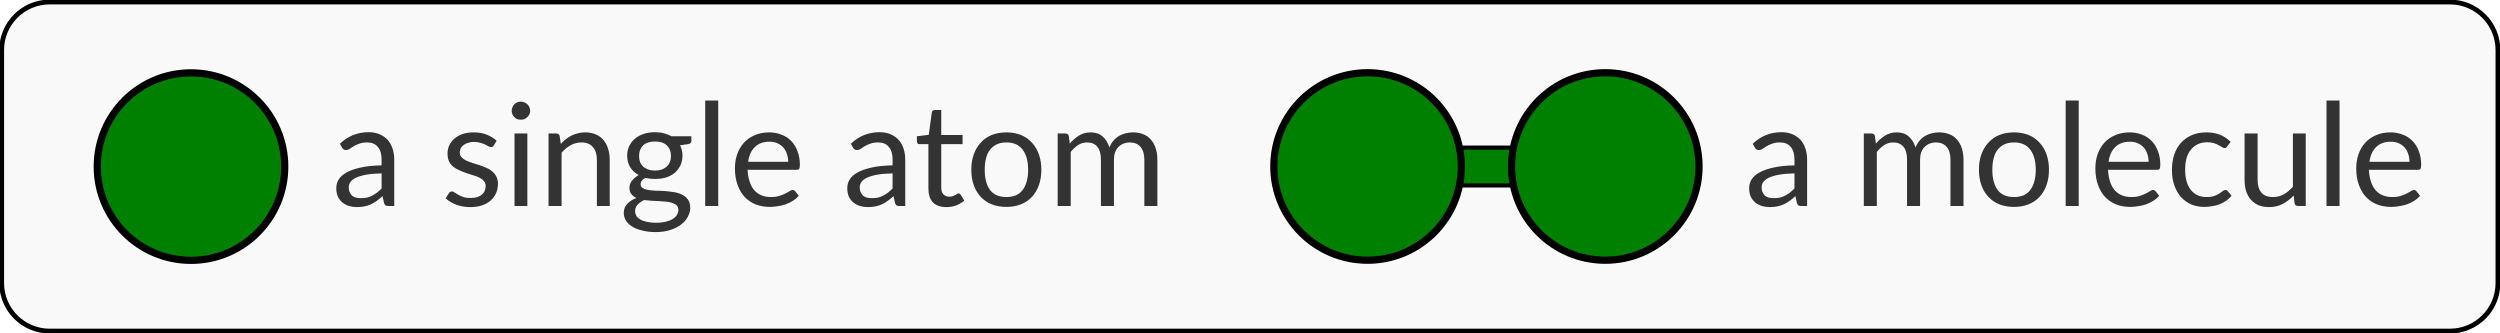
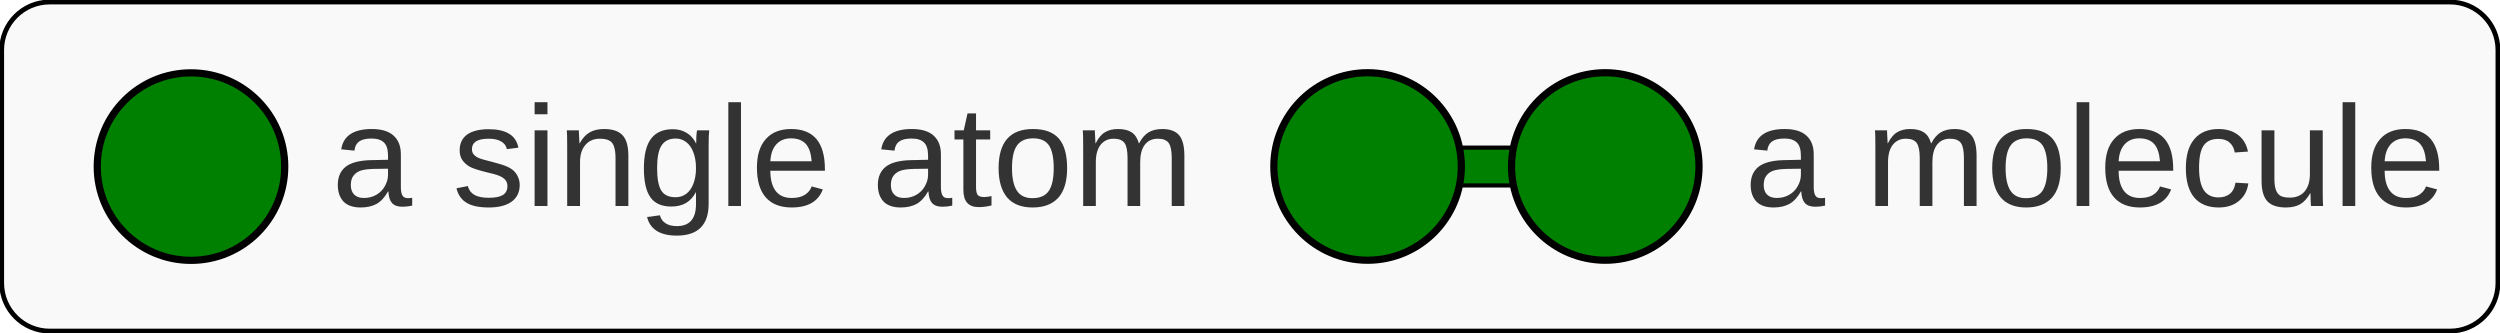
<svg xmlns="http://www.w3.org/2000/svg" version="1.1" viewBox="0 0 208.25 27.719">
  <g transform="translate(-273.0312,-522.8125)">
    <rect stroke-linejoin="miter" fill-rule="evenodd" rx="4" ry="4" height="27.412" width="207.94" stroke="#000" stroke-linecap="butt" stroke-dasharray="none" x="273.17" y="522.98" stroke-miterlimit="4" stroke-width="0.4" fill="#f9f9f9" />
    <path d="m296.75,536.69a7.809,7.809,0,0,1,-15.618,0,7.809,7.809,0,1,1,15.618,0z" stroke="#000" stroke-miterlimit="4" stroke-dasharray="none" stroke-width="0.6" fill="#008000" />
    <text style="word-spacing:0px;letter-spacing:0px;" font-weight="normal" transform="scale(1.006521,0.9935217)" xml:space="preserve" font-size="12px" line-height="125%" y="543.491" x="298.704" font-style="normal" fill="#333333">
-       <tspan style="writing-mode:lr-tb;text-anchor:start;text-align:start;" font-weight="normal" font-size="12px" font-style="normal" font-stretch="normal" font-variant="normal" y="543.491" x="298.704" font-family="Lato" line-height="125%" fill="#333333">a single atom</tspan>
+       <tspan style="writing-mode:lr-tb;text-anchor:start;text-align:start;" font-weight="normal" font-size="12px" font-style="normal" font-stretch="normal" font-variant="normal" y="543.491" x="298.704" font-family="Arial" line-height="125%" fill="#333333">a single atom</tspan>
    </text>
    <text style="word-spacing:0px;letter-spacing:0px;" font-weight="normal" transform="scale(1.006521,0.9935217)" xml:space="preserve" font-size="12px" line-height="125%" y="543.491" x="415.632" font-style="normal" fill="#333333">
-       <tspan style="writing-mode:lr-tb;text-anchor:start;text-align:start;" font-weight="normal" font-size="12px" font-style="normal" font-stretch="normal" font-variant="normal" y="543.491" x="415.632" font-family="Lato" line-height="125%" fill="#333333">a molecule</tspan>
+       <tspan style="writing-mode:lr-tb;text-anchor:start;text-align:start;" font-weight="normal" font-size="12px" font-style="normal" font-stretch="normal" font-variant="normal" y="543.491" x="415.632" font-family="Arial" line-height="125%" fill="#333333">a molecule</tspan>
    </text>
    <rect height="3.15" width="10.851" stroke="#000" y="535.11" x="390.33" stroke-width="0.346" fill="#008000" />
    <path d="m394.76,536.68a7.809,7.809,0,0,1,-15.618,0,7.809,7.809,0,1,1,15.618,0z" stroke="#000" stroke-miterlimit="4" stroke-dasharray="none" stroke-width="0.6" fill="#008000" />
    <path d="m414.56,536.68a7.809,7.809,0,0,1,-15.618,0,7.809,7.809,0,1,1,15.618,0z" stroke="#000" stroke-miterlimit="4" stroke-dasharray="none" stroke-width="0.6" fill="#008000" />
  </g>
</svg>
